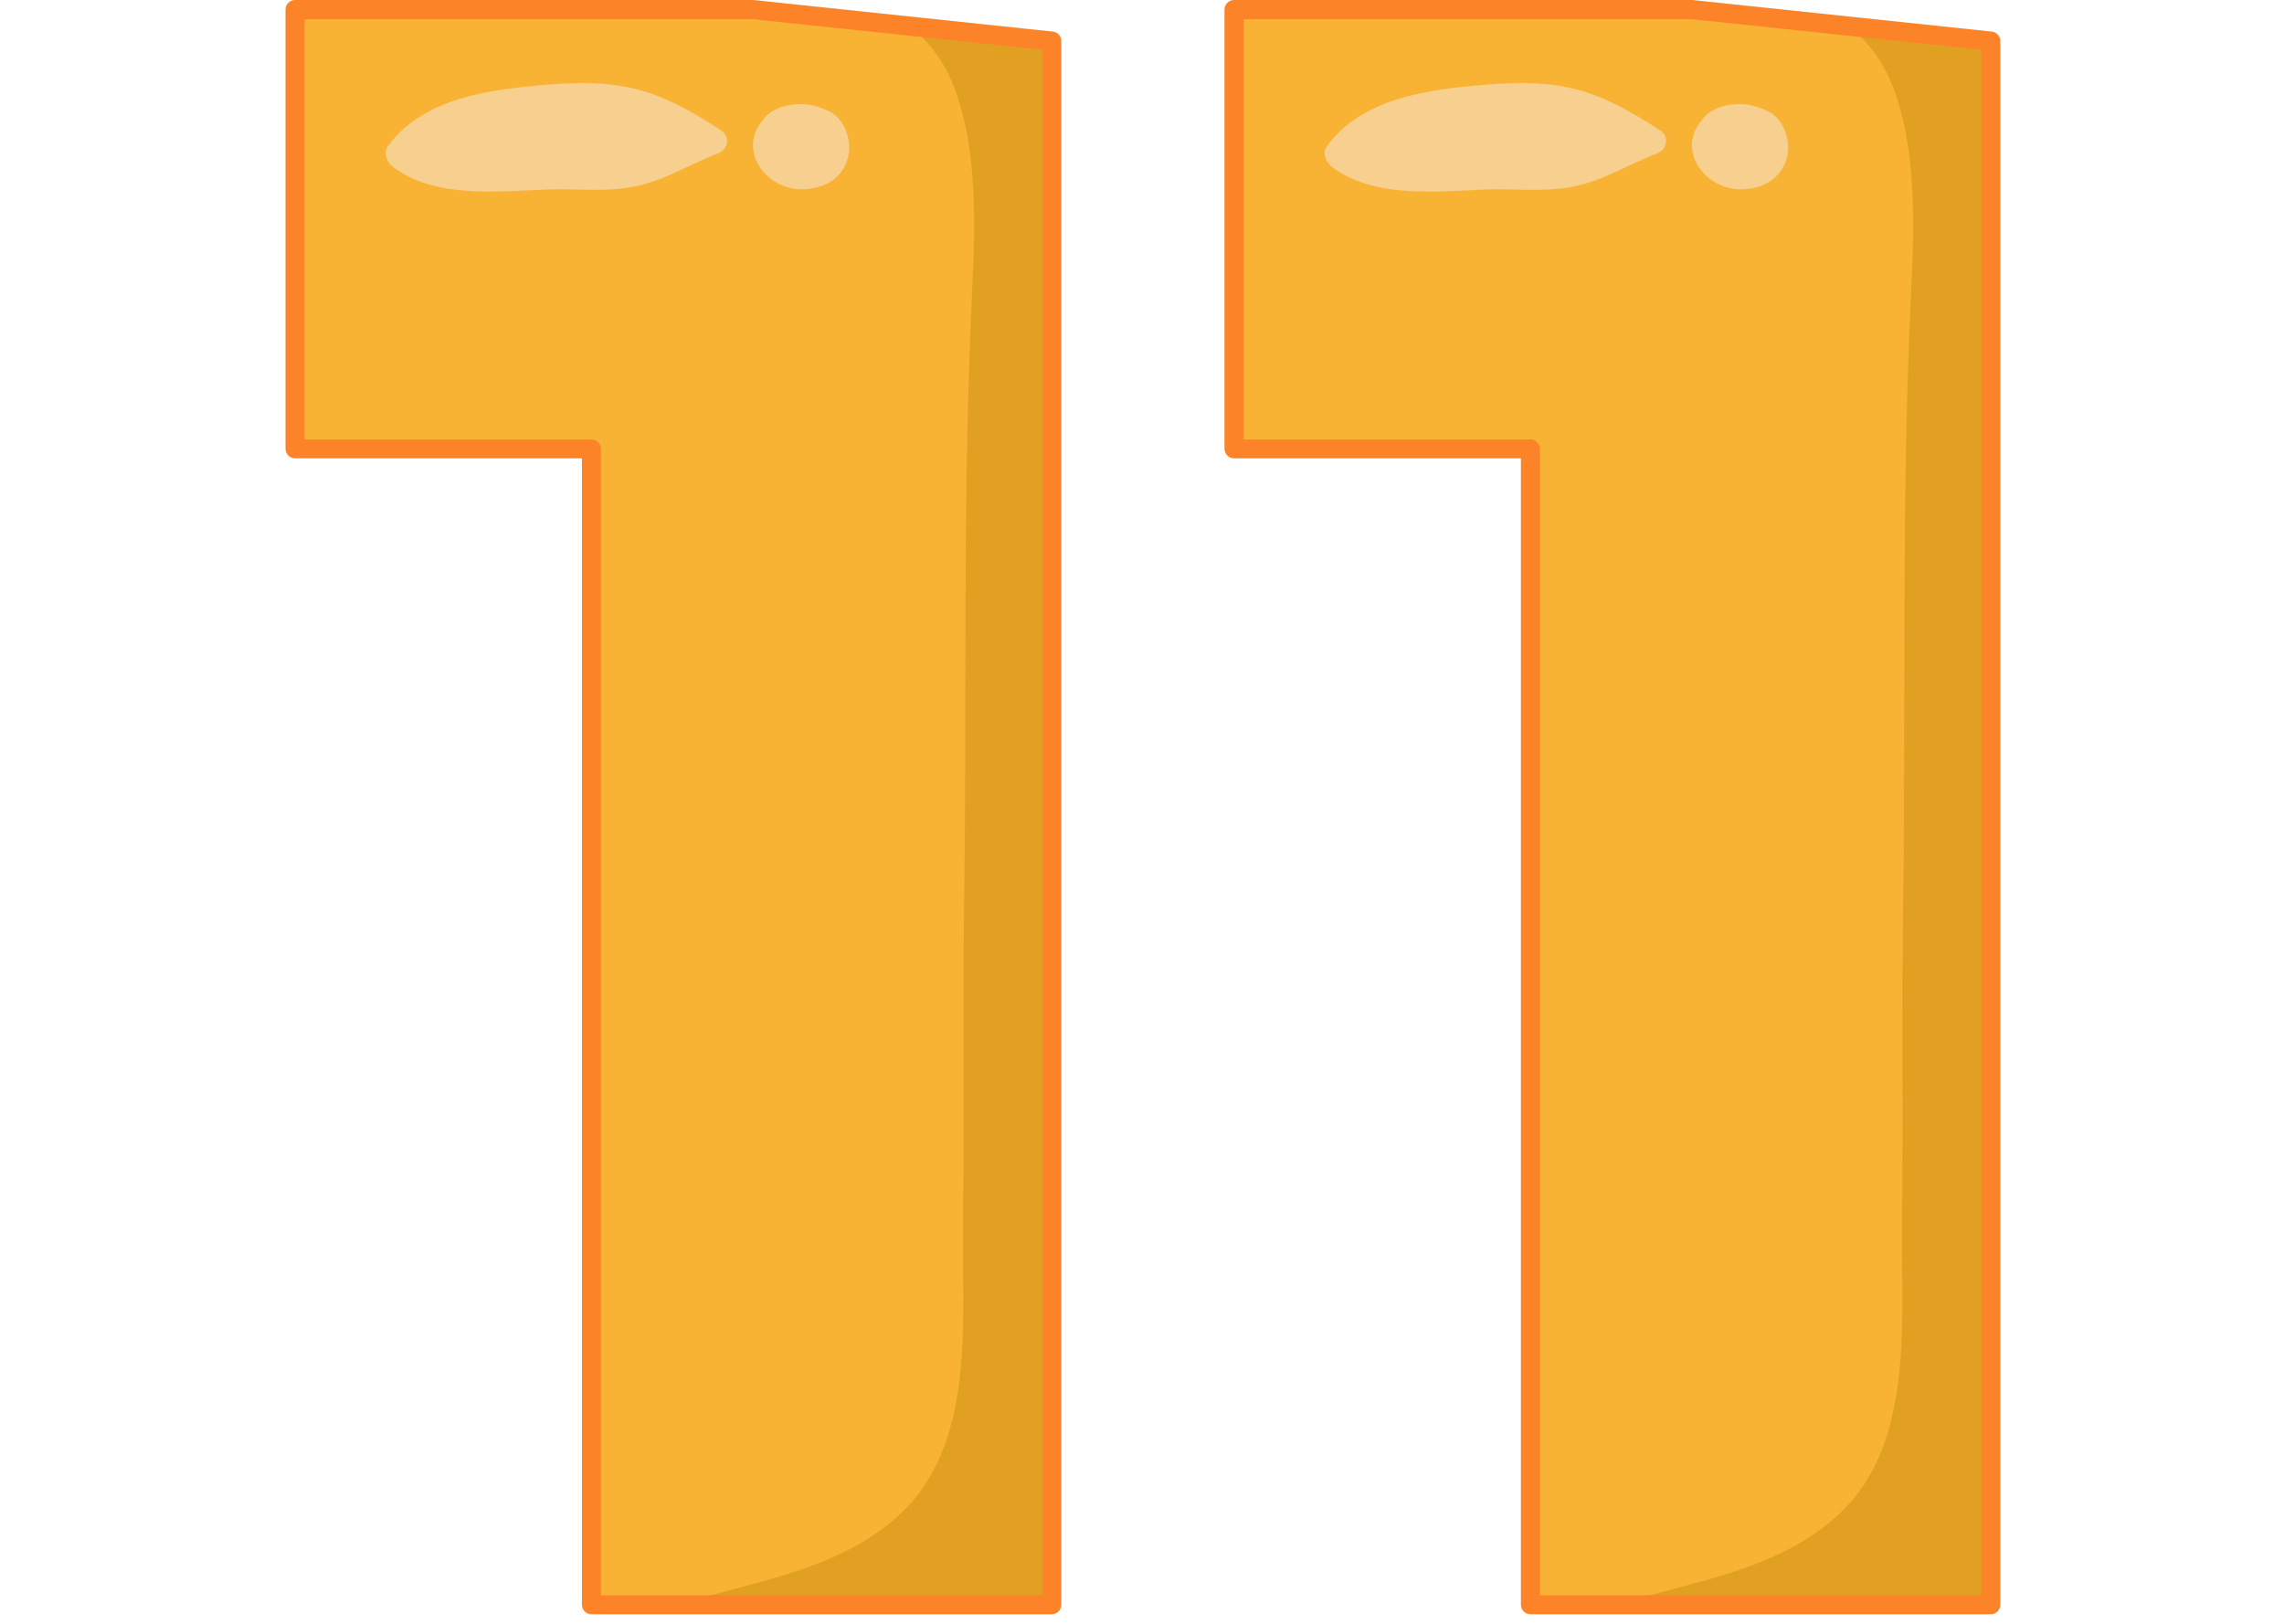
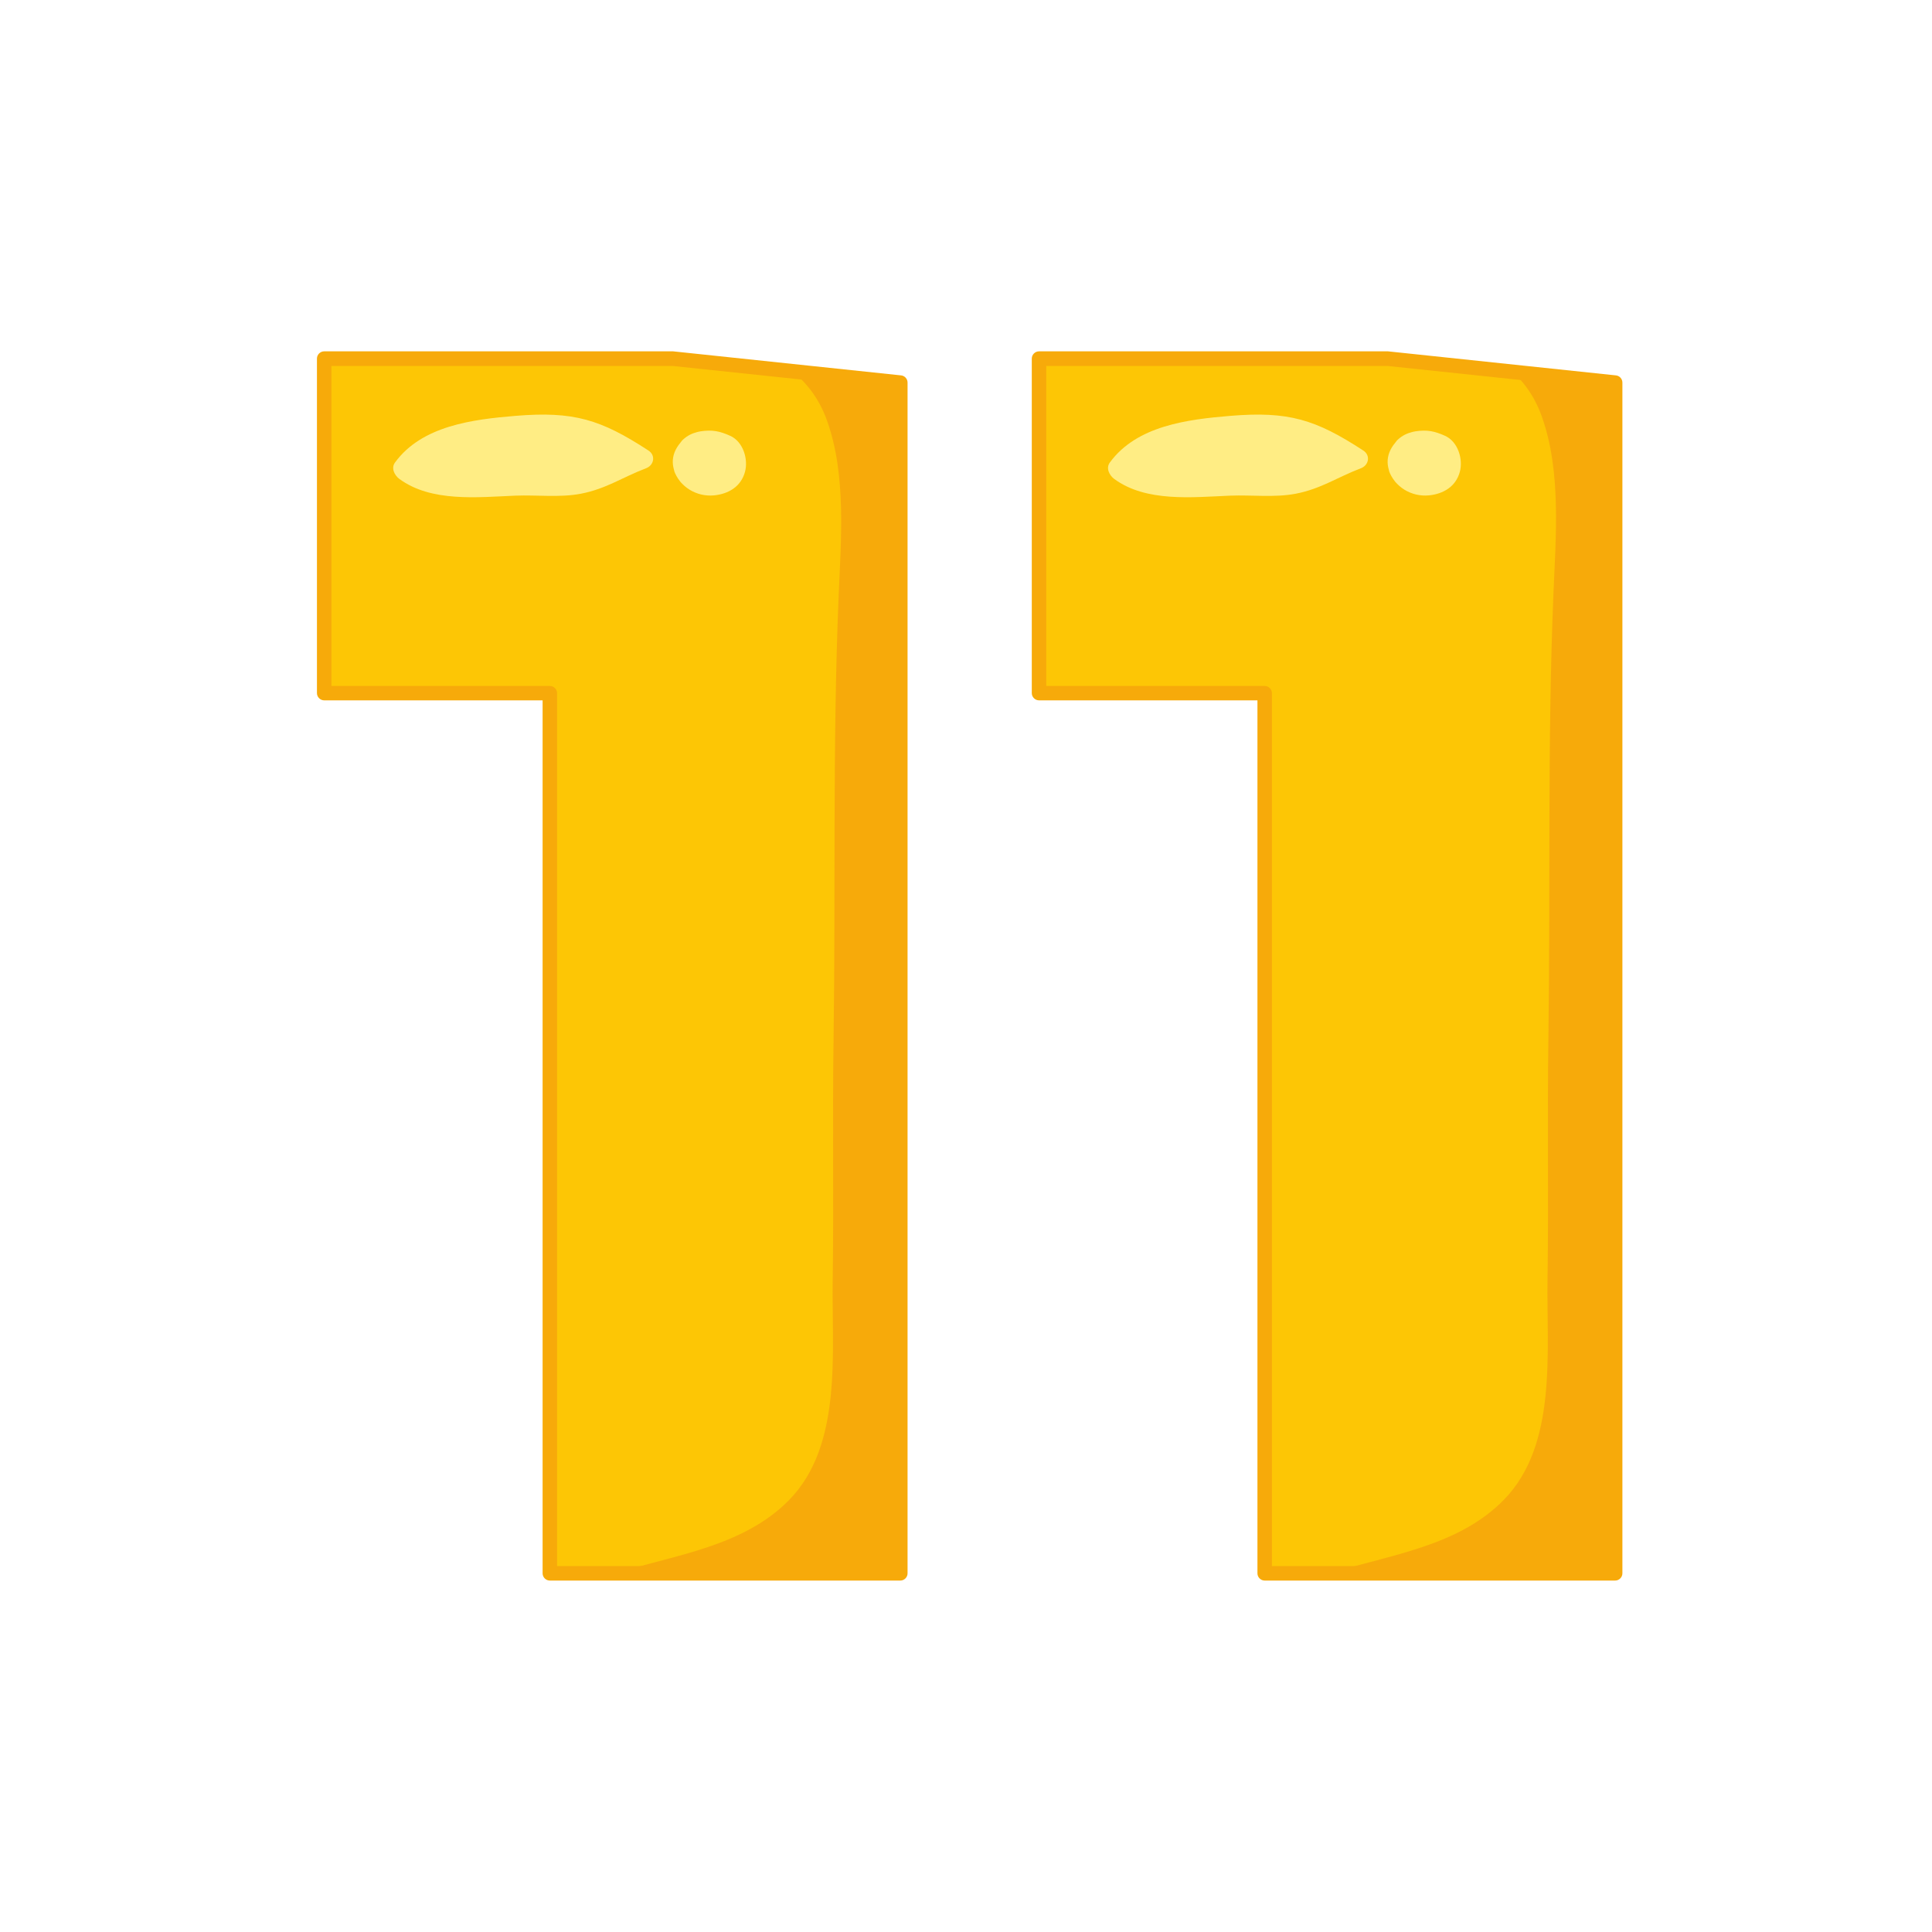
- <svg xmlns="http://www.w3.org/2000/svg" width="180" height="128" viewBox="0 0 180 128" fill="none">
-   <path d="M59.371 0.76L82.901 3.25V126.51H46.621V35.39H23.261V0.76H59.381H59.371Z" fill="#FD4A5F" />
-   <path d="M59.371 0.76L82.901 3.25V126.51H46.621V35.39H23.261V0.76H59.381H59.371Z" fill="#F8B334" />
-   <path d="M82.891 3.24L71.711 2.06C73.261 3.32 74.521 4.96 75.311 7.19C77.331 12.86 76.741 19.58 76.501 25.48C75.871 40.68 76.201 55.99 75.981 71.22C75.861 79.55 76.011 87.88 75.891 96.22C75.781 103.62 76.941 113.24 71.371 118.92C66.661 123.71 59.661 124.58 53.341 126.5H82.901V3.24H82.891Z" fill="#E1A022" />
-   <path d="M31.021 13.2C34.331 15.64 39.121 15.1 43.031 14.94C45.271 14.85 47.611 15.16 49.821 14.74C52.431 14.24 54.131 13.03 56.581 12.1C57.391 11.79 57.591 10.77 56.821 10.27C51.881 7.05 49.091 6.18 43.041 6.68C38.601 7.05 33.361 7.7 30.581 11.51C30.151 12.09 30.531 12.83 31.021 13.2Z" fill="#F7CF8F" />
-   <path d="M60.151 13.53C60.151 13.53 60.211 13.6 60.231 13.64C59.971 13.19 59.711 12.74 59.451 12.3C60.041 14.03 61.801 15.09 63.621 14.91C65.101 14.76 66.391 14.01 66.811 12.48C67.171 11.17 66.621 9.35 65.291 8.75C64.211 8.26 63.431 8.1 62.221 8.28C62.051 8.31 61.891 8.34 61.721 8.4C61.171 8.55 60.701 8.83 60.301 9.23C59.681 10.03 59.631 10.1 60.151 9.44C59.011 10.74 59.121 12.23 60.151 13.54V13.53Z" fill="#F7CF8F" />
-   <path d="M82.891 127.25H46.611C46.201 127.25 45.861 126.91 45.861 126.5V36.13H23.251C22.841 36.13 22.501 35.79 22.501 35.38V0.75C22.501 0.34 22.841 0 23.251 0H59.371L82.971 2.49C83.351 2.53 83.641 2.85 83.641 3.24V126.5C83.641 126.91 83.301 127.25 82.891 127.25ZM47.361 125.75H82.141V3.92L59.291 1.51H24.001V34.64H46.611C47.021 34.64 47.361 34.98 47.361 35.39V125.76V125.75Z" fill="#FD8329" />
-   <path d="M133.371 0.76L156.901 3.25V126.51H120.621V35.39H97.261V0.76H133.381H133.371Z" fill="#FD4A5F" />
-   <path d="M133.371 0.76L156.901 3.25V126.51H120.621V35.39H97.261V0.76H133.381H133.371Z" fill="#F8B334" />
-   <path d="M156.891 3.24L145.711 2.06C147.261 3.32 148.521 4.96 149.311 7.19C151.331 12.86 150.741 19.58 150.501 25.48C149.871 40.68 150.201 55.99 149.981 71.22C149.861 79.55 150.011 87.88 149.891 96.22C149.781 103.62 150.941 113.24 145.371 118.92C140.661 123.71 133.661 124.58 127.341 126.5H156.901V3.24H156.891Z" fill="#E1A022" />
-   <path d="M105.021 13.2C108.331 15.64 113.121 15.1 117.031 14.94C119.271 14.85 121.611 15.16 123.821 14.74C126.431 14.24 128.131 13.03 130.581 12.1C131.391 11.79 131.591 10.77 130.821 10.27C125.881 7.05 123.091 6.18 117.041 6.68C112.601 7.05 107.361 7.7 104.581 11.51C104.151 12.09 104.531 12.83 105.021 13.2Z" fill="#F7CF8F" />
-   <path d="M134.151 13.53C134.151 13.53 134.211 13.6 134.231 13.64C133.971 13.19 133.711 12.74 133.451 12.3C134.041 14.03 135.801 15.09 137.621 14.91C139.101 14.76 140.391 14.01 140.811 12.48C141.171 11.17 140.621 9.35 139.291 8.75C138.211 8.26 137.431 8.1 136.221 8.28C136.051 8.31 135.891 8.34 135.721 8.4C135.171 8.55 134.701 8.83 134.301 9.23C133.681 10.03 133.631 10.1 134.151 9.44C133.011 10.74 133.121 12.23 134.151 13.54V13.53Z" fill="#F7CF8F" />
-   <path d="M156.891 127.25H120.611C120.201 127.25 119.861 126.91 119.861 126.5V36.13H97.251C96.841 36.13 96.501 35.79 96.501 35.38V0.75C96.501 0.34 96.841 0 97.251 0H133.371L156.971 2.49C157.351 2.53 157.641 2.85 157.641 3.24V126.5C157.641 126.91 157.301 127.25 156.891 127.25ZM121.361 125.75H156.141V3.92L133.291 1.51H98.001V34.64H120.611C121.021 34.64 121.361 34.98 121.361 35.39V125.76V125.75Z" fill="#FD8329" />
+ <svg xmlns="http://www.w3.org/2000/svg" id="NUMEROS_TORIBIO" data-name="NUMEROS TORIBIO" viewBox="0 0 200 200">
+   <defs>
+     <style>
+       .cls-1 {
+         fill: #fd4a5f;
+       }
+ 
+       .cls-1, .cls-2, .cls-3, .cls-4 {
+         stroke-width: 0px;
+       }
+ 
+       .cls-2 {
+         fill: #ffed84;
+       }
+ 
+       .cls-3 {
+         fill: #f7aa0a;
+       }
+ 
+       .cls-4 {
+         fill: #fdc605;
+       }
+     </style>
+   </defs>
+   <path class="cls-1" d="M69.68,37.13l23.53,2.49v123.26h-36.28v-91.12h-23.36v-34.63h36.12Z" />
+   <path class="cls-4" d="M69.68,37.13l23.53,2.49v123.26h-36.28v-91.12h-23.36v-34.63h36.12Z" />
+   <path class="cls-3" d="M93.2,39.61l-11.18-1.18c1.55,1.26,2.81,2.9,3.6,5.13,2.02,5.67,1.43,12.39,1.19,18.29-.63,15.2-.3,30.51-.52,45.74-.12,8.33.03,16.66-.09,25-.11,7.4,1.05,17.02-4.52,22.7-4.71,4.79-11.71,5.66-18.03,7.58h29.56V39.61Z" />
+   <g>
+     <path class="cls-2" d="M41.33,49.57c3.31,2.44,8.1,1.9,12.01,1.74,2.24-.09,4.58.22,6.79-.2,2.61-.5,4.31-1.71,6.76-2.64.81-.31,1.01-1.33.24-1.83-4.94-3.22-7.73-4.09-13.78-3.59-4.44.37-9.68,1.02-12.46,4.83-.43.58-.05,1.32.44,1.69h0Z" />
+     <path class="cls-2" d="M70.46,49.9s.06.07.08.11c-.26-.45-.52-.9-.78-1.34.59,1.73,2.35,2.79,4.17,2.61,1.48-.15,2.77-.9,3.19-2.43.36-1.31-.19-3.13-1.52-3.73-1.08-.49-1.86-.65-3.07-.47-.17.03-.33.06-.5.12-.55.15-1.02.43-1.42.83-.62.8-.67.87-.15.21-1.14,1.3-1.03,2.79,0,4.1h0Z" />
+   </g>
+   <path class="cls-3" d="M93.2,163.62h-36.28c-.41,0-.75-.34-.75-.75v-90.37h-22.61c-.41,0-.75-.34-.75-.75v-34.63c0-.41.34-.75.75-.75h36.12l23.6,2.49c.38.04.67.36.67.75v123.26c0,.41-.34.75-.75.75ZM57.67,162.12h34.78V40.29l-22.85-2.41h-35.29v33.13h22.61c.41,0,.75.34.75.75v90.37Z" />
+   <path class="cls-1" d="M143.68,37.13l23.53,2.49v123.26h-36.28v-91.12h-23.36v-34.63h36.12Z" />
+   <path class="cls-4" d="M143.68,37.13l23.53,2.49v123.26h-36.28v-91.12h-23.36v-34.63h36.12Z" />
+   <path class="cls-3" d="M167.2,39.19l-11.18-1.19c1.55,1.26,2.81,2.91,3.6,5.15,2.02,5.69,1.43,12.43,1.19,18.36-.63,15.26-.3,30.62-.52,45.89-.12,8.36.03,16.72-.09,25.08-.11,7.42,1.05,17.08-4.52,22.78-4.71,4.81-11.71,5.67-18.03,7.61h29.56V39.19Z" />
+   <g>
+     <path class="cls-2" d="M115.33,49.57c3.31,2.44,8.1,1.9,12.01,1.74,2.24-.09,4.58.22,6.79-.2,2.61-.5,4.31-1.71,6.76-2.64.81-.31,1.01-1.33.24-1.83-4.94-3.22-7.73-4.09-13.78-3.59-4.44.37-9.68,1.02-12.46,4.83-.43.58-.05,1.32.44,1.69h0Z" />
+     <path class="cls-2" d="M144.46,49.9s.06.07.08.11c-.26-.45-.52-.9-.78-1.34.59,1.73,2.35,2.79,4.17,2.61,1.48-.15,2.77-.9,3.19-2.43.36-1.31-.19-3.13-1.52-3.73-1.08-.49-1.86-.65-3.07-.47-.17.03-.33.06-.5.12-.55.15-1.02.43-1.42.83-.62.8-.67.87-.15.21-1.14,1.3-1.03,2.79,0,4.1h0Z" />
+   </g>
+   <path class="cls-3" d="M167.2,163.62h-36.28c-.41,0-.75-.34-.75-.75v-90.37h-22.61c-.41,0-.75-.34-.75-.75v-34.63c0-.41.34-.75.75-.75h36.12l23.6,2.49c.38.04.67.36.67.75v123.26c0,.41-.34.75-.75.75ZM131.67,162.12h34.78V40.29l-22.85-2.41h-35.29v33.13h22.61c.41,0,.75.34.75.75v90.37Z" />
</svg>
